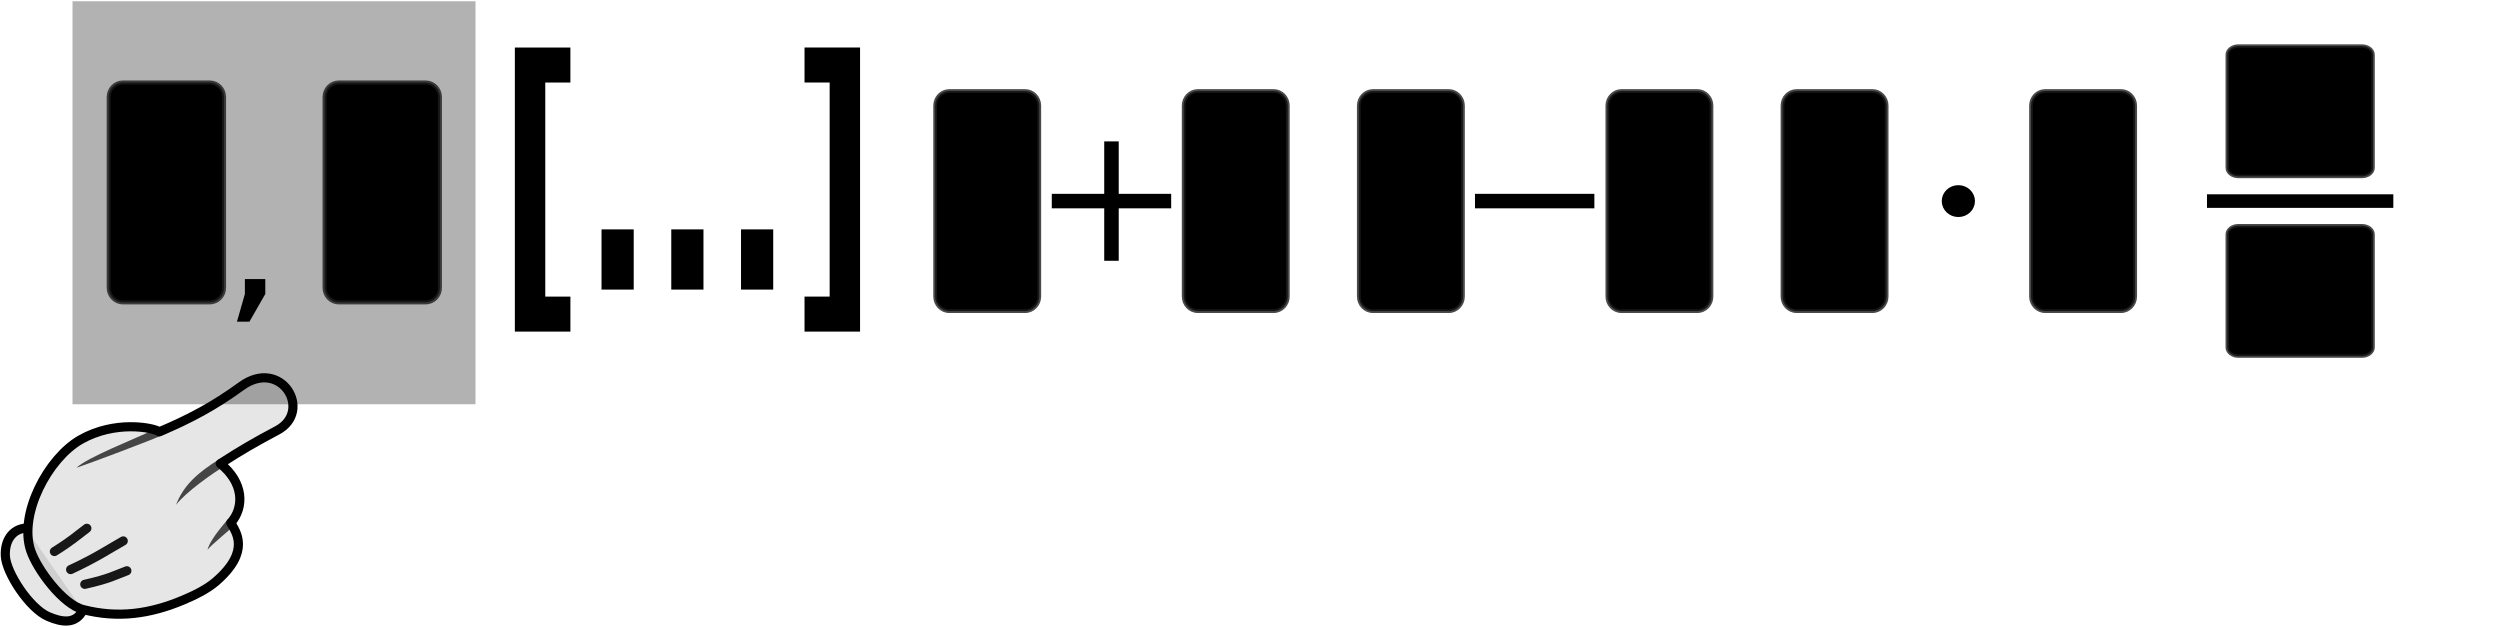
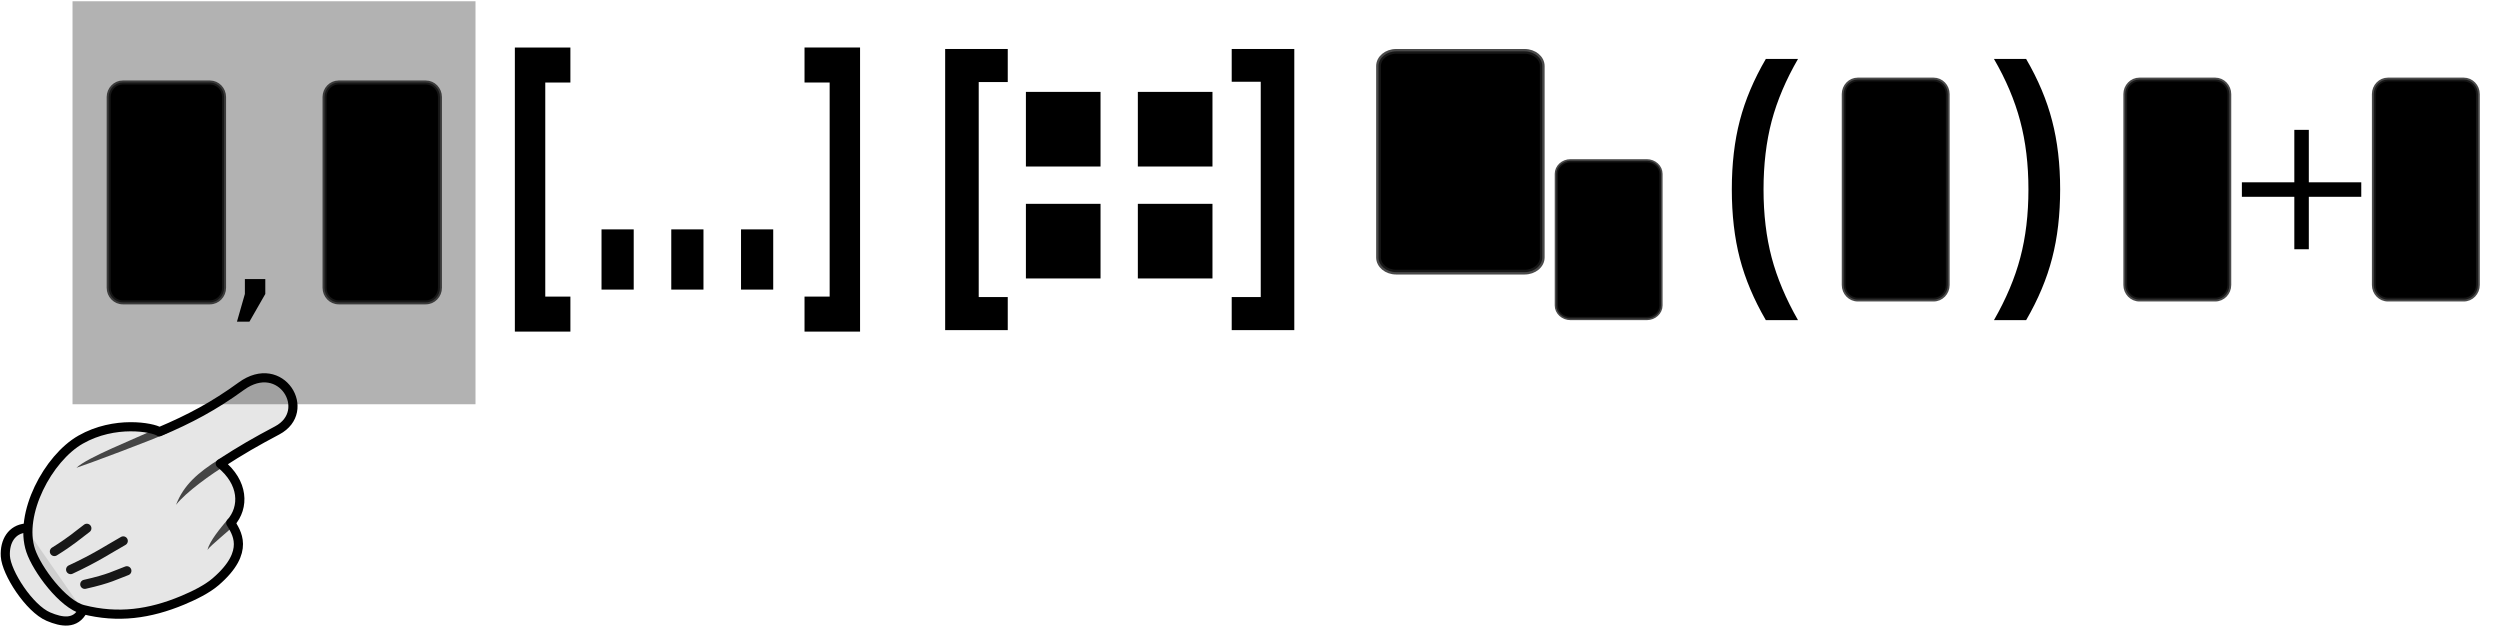
<svg xmlns="http://www.w3.org/2000/svg" id="svg11300" height="84" width="335" version="1.1">
  <defs id="defs3" />
  <rect style="fill:#000000;fill-opacity:0.302;stroke:none;stroke-width:1.002" id="rect3644" y="0.169" x="9.718" ry="0" rx="0" height="54" width="54" />
  <g id="g1650-3" transform="translate(-336.7817,-35.97915)">
    <path style="opacity:1;fill:#000000;fill-opacity:0.1;stroke:#000000;stroke-width:1.227;stroke-linecap:round;stroke-linejoin:round" id="path3894-6-5-0-6" d="m 347.881,117.772 c -0.974,1.879 -2.797,1.609 -4.611,0.836 -2.566,-1.093 -5.642,-5.872 -5.77,-8.095 -0.117,-2.04 0.881,-3.61 2.725,-3.772" />
    <path style="opacity:1;fill:#060606;fill-opacity:0.1;stroke:#000000;stroke-width:1.227;stroke-linecap:round;stroke-linejoin:round;stroke-opacity:1" id="path3112-2-1-9-7" d="m 347.594,94.886 c -4.384,2.488 -8.337,9.987 -6.7,14.867 0.845,2.52 4.298,7.207 7.025,7.907 4.669,1.198 8.938,0.594 13.331,-1.24 1.557,-0.65 3.272,-1.496 4.407,-2.469 4.829,-4.14 2.685,-6.764 2.047,-7.905 1.856,-2.1 1.745,-5.407 -1.402,-7.939 2.878,-1.859 4.722,-2.916 7.626,-4.456 4.856,-2.575 0.528,-9.812 -4.816,-5.919 -3.639,2.651 -6.917,4.392 -10.968,6.104 -0.907,-0.593 -5.973,-1.548 -10.549,1.049 z" />
    <path style="color:#000000;text-indent:0;text-transform:none;opacity:0.7;stroke-width:0.302" id="path3882-6-0-9-5" d="m 366.095,97.549 c -2.758,1.758 -4.692,3.385 -5.723,6.074 1.316,-1.684 4.689,-4.112 6.954,-5.483 z" />
    <path style="color:#000000;text-indent:0;text-transform:none;opacity:0.7;stroke-width:0.302" id="path3884-6-5-0-3" d="m 368.469,106.08 -1.094,-0.597 c -1.153,1.384 -2.455,2.928 -2.799,4.183 0.506,-0.686 2.851,-2.51 3.893,-3.586 z" />
    <path style="opacity:0.9;fill:none;stroke:#000000;stroke-width:1.227;stroke-linecap:round;stroke-linejoin:round" id="path3886-8-8-3-5" d="m 348.142,114.278 c 3.344,-0.752 4.084,-1.241 5.637,-1.813" />
    <path style="opacity:0.9;fill:none;stroke:#000000;stroke-width:1.227;stroke-linecap:round;stroke-linejoin:round" id="path3888-4-1-5-6" d="m 346.246,112.302 c 3.401,-1.582 4.883,-2.612 7.05,-3.839" />
    <path style="opacity:0.9;fill:none;stroke:#000000;stroke-width:1.227;stroke-linecap:round;stroke-linejoin:round" id="path3890-1-7-5-2" d="m 344.071,109.881 c 2.169,-1.342 3.06,-2.142 4.347,-3.11" />
    <path style="color:#000000;text-indent:0;text-transform:none;opacity:0.7;stroke-width:0.302" id="path3892-0-5-3-9" d="m 358.199,93.21 c -3.57,1.685 -9.668,4.028 -11.177,5.454 1.291,-0.417 10.588,-3.88 12.365,-4.743 z" />
  </g>
  <g id="g58" transform="translate(0,-0.169327)">
    <g aria-label="," transform="scale(1.05693,0.946136)" style="font-style:normal;font-weight:normal;font-size:25.122px;line-height:125%;font-family:Sans;letter-spacing:0px;word-spacing:0px;fill:#000000;fill-opacity:1;stroke:none" id="text8206">
      <path d="m 31.047,39.704 h 2.588 v 2.11 l -2.012,3.925 h -1.582 l 1.006,-3.925 z" id="path51" />
    </g>
    <rect width="15.467" height="29.467" rx="1.9" ry="1.962" x="14.56" y="11.221" id="rect11518-5-1" style="color:#000000;fill:#000000;fill-opacity:1;fill-rule:evenodd;stroke:#1d1d1d;stroke-width:0.533;stroke-linejoin:bevel;stroke-miterlimit:10;stroke-opacity:0.8" />
    <rect width="15.467" height="29.467" rx="1.9" ry="1.962" x="43.486" y="11.221" id="rect11518-5-1-4" style="color:#000000;fill:#000000;fill-opacity:1;fill-rule:evenodd;stroke:#1d1d1d;stroke-width:0.533;stroke-linejoin:bevel;stroke-miterlimit:10;stroke-opacity:0.8" />
  </g>
-   <g transform="translate(-16.22977,-89.82828)" id="g878">
-     <rect style="color:#000000;fill:#000000;fill-opacity:1;fill-rule:evenodd;stroke:#1d1d1d;stroke-width:0.506;stroke-linejoin:bevel;stroke-miterlimit:10;stroke-opacity:0.8" id="rect11518-5" y="102.027" x="174.843" ry="1.962" rx="1.9" height="29.494" width="13.952" />
-     <rect style="color:#000000;fill:#000000;fill-opacity:1;fill-rule:evenodd;stroke:#1d1d1d;stroke-width:0.506;stroke-linejoin:bevel;stroke-miterlimit:10;stroke-opacity:0.8" id="rect11518-5-1-3" y="102.027" x="141.54" ry="1.962" rx="1.9" height="29.494" width="13.952" />
-     <rect style="fill:#000000;fill-opacity:1;fill-rule:nonzero;stroke:none" id="rect3312" y="115.803" x="157.169" height="1.942" width="15.998" />
-     <rect style="fill:#000000;fill-opacity:1;fill-rule:nonzero;stroke:none" id="rect3312-2" transform="rotate(90)" y="-166.138" x="108.775" height="1.942" width="15.998" />
-   </g>
-   <g transform="translate(-0.344048,-78.79549)" id="g893">
-     <rect style="color:#000000;fill:#000000;fill-opacity:1;fill-rule:evenodd;stroke:#1d1d1d;stroke-width:0.506;stroke-linejoin:bevel;stroke-miterlimit:10;stroke-opacity:0.8" id="rect11518-5-6" y="90.994" x="215.73" ry="1.962" rx="1.9" height="29.494" width="13.952" />
-     <rect style="color:#000000;fill:#000000;fill-opacity:1;fill-rule:evenodd;stroke:#1d1d1d;stroke-width:0.506;stroke-linejoin:bevel;stroke-miterlimit:10;stroke-opacity:0.8" id="rect11518-5-1-7" y="90.994" x="182.426" ry="1.962" rx="1.9" height="29.494" width="13.952" />
-     <rect style="fill:#000000;fill-opacity:1;fill-rule:nonzero;stroke:none" id="rect3312-5" y="104.77" x="197.992" height="1.942" width="15.998" />
-   </g>
-   <g transform="translate(98.87573,-58.60314)" id="g911">
-     <g id="layer1-3" transform="translate(139.5445,-942.8135)">
-       <rect style="color:#000000;fill:#000000;fill-opacity:1;fill-rule:evenodd;stroke:#1d1d1d;stroke-width:0.506;stroke-linejoin:bevel;stroke-miterlimit:10;stroke-opacity:0.8" id="rect11518-5-5" y="1013.615" x="33.738" ry="1.962" rx="1.9" height="29.494" width="13.952" />
-       <rect style="color:#000000;fill:#000000;fill-opacity:1;fill-rule:evenodd;stroke:#1d1d1d;stroke-width:0.506;stroke-linejoin:bevel;stroke-miterlimit:10;stroke-opacity:0.8" id="rect11518-5-1-6" y="1013.615" x="0.435" ry="1.962" rx="1.9" height="29.494" width="13.952" />
-       <path style="fill:#000000;fill-opacity:1;stroke:#000000;stroke-width:0.7;stroke-linecap:round;stroke-miterlimit:2.667;stroke-dasharray:none;stroke-dashoffset:0;stroke-opacity:1" id="path4927" transform="translate(0.1607151,1003.309)" d="m 25.714,25.054 a 1.875,1.786 0 1 1 -3.75,0 1.875,1.786 0 1 1 3.75,0 z" />
-     </g>
-   </g>
-   <g transform="translate(46.67866,-123.9002)" id="g926">
-     <rect style="color:#000000;fill:#000000;fill-opacity:1;fill-rule:evenodd;stroke:#1d1d1d;stroke-width:0.461;stroke-linejoin:bevel;stroke-miterlimit:10;stroke-opacity:0.8" id="rect11518-5-1-29" y="130.073" x="251.773" ry="1.163" rx="1.485" height="17.473" width="19.539" />
-     <rect style="color:#000000;fill:#000000;fill-opacity:1;fill-rule:evenodd;stroke:#1d1d1d;stroke-width:0.461;stroke-linejoin:bevel;stroke-miterlimit:10;stroke-opacity:0.8" id="rect11518-5-1-2" y="154.146" x="251.773" ry="1.163" rx="1.485" height="17.473" width="19.539" />
-     <rect style="fill:#000000;fill-opacity:1;fill-rule:nonzero;stroke:none" id="rect3076" y="149.936" x="249.057" height="1.819" width="24.97" />
-   </g>
  <g aria-label="[...]" transform="matrix(0.7581504,0,0,1.318999,0,-0.169327)" style="font-style:normal;font-variant:normal;font-weight:bold;font-stretch:normal;font-size:32.371px;line-height:125%;font-family:sans-serif;-inkscape-font-specification:'sans-serif, Bold';font-variant-ligatures:normal;font-variant-caps:normal;font-variant-numeric:normal;font-feature-settings:normal;text-align:start;writing-mode:lr-tb;text-anchor:start;fill:#000000;fill-opacity:1;stroke:none;stroke-width:0.86" id="text3080">
    <path d="m 90.999,4.954 h 9.816 V 8.511 H 96.374 V 30.26 h 4.442 v 3.556 h -9.816 z" style="font-style:normal;font-variant:normal;font-weight:bold;font-stretch:normal;font-size:32.371px;font-family:sans-serif;-inkscape-font-specification:'sans-serif, Bold';font-variant-ligatures:normal;font-variant-caps:normal;font-variant-numeric:normal;font-feature-settings:normal;text-align:start;writing-mode:lr-tb;text-anchor:start;stroke-width:0.86" id="path42" />
    <path d="m 106.316,23.432 h 5.69 v 6.117 h -5.69 z" style="font-style:normal;font-variant:normal;font-weight:bold;font-stretch:normal;font-size:32.371px;font-family:sans-serif;-inkscape-font-specification:'sans-serif, Bold';font-variant-ligatures:normal;font-variant-caps:normal;font-variant-numeric:normal;font-feature-settings:normal;text-align:start;writing-mode:lr-tb;text-anchor:start;stroke-width:0.86" id="path44" />
    <path d="m 118.645,23.432 h 5.69 v 6.117 h -5.69 z" style="font-style:normal;font-variant:normal;font-weight:bold;font-stretch:normal;font-size:32.371px;font-family:sans-serif;-inkscape-font-specification:'sans-serif, Bold';font-variant-ligatures:normal;font-variant-caps:normal;font-variant-numeric:normal;font-feature-settings:normal;text-align:start;writing-mode:lr-tb;text-anchor:start;stroke-width:0.86" id="path46" />
    <path d="m 130.973,23.432 h 5.69 v 6.117 h -5.69 z" style="font-style:normal;font-variant:normal;font-weight:bold;font-stretch:normal;font-size:32.371px;font-family:sans-serif;-inkscape-font-specification:'sans-serif, Bold';font-variant-ligatures:normal;font-variant-caps:normal;font-variant-numeric:normal;font-feature-settings:normal;text-align:start;writing-mode:lr-tb;text-anchor:start;stroke-width:0.86" id="path48" />
    <path d="M 152.012,33.817 H 142.196 V 30.26 h 4.442 V 8.511 H 142.196 V 4.954 h 9.816 z" style="font-style:normal;font-variant:normal;font-weight:bold;font-stretch:normal;font-size:32.371px;font-family:sans-serif;-inkscape-font-specification:'sans-serif, Bold';font-variant-ligatures:normal;font-variant-caps:normal;font-variant-numeric:normal;font-feature-settings:normal;text-align:start;writing-mode:lr-tb;text-anchor:start;stroke-width:0.86" id="path50" />
  </g>
+   <g id="g10455" transform="translate(0.0510969,-0.169327)">
+     <g transform="translate(143.1921,-91.20437)" id="g878-9">
+       <rect style="color:#000000;fill:#000000;fill-opacity:1;fill-rule:evenodd;stroke:#1d1d1d;stroke-width:0.506;stroke-linejoin:bevel;stroke-miterlimit:10;stroke-opacity:0.8" id="rect11518-5-12" y="102.027" x="174.843" ry="1.962" rx="1.9" height="29.494" width="13.952" />
+       <rect style="color:#000000;fill:#000000;fill-opacity:1;fill-rule:evenodd;stroke:#1d1d1d;stroke-width:0.506;stroke-linejoin:bevel;stroke-miterlimit:10;stroke-opacity:0.8" id="rect11518-5-1-3-7" y="102.027" x="141.54" ry="1.962" rx="1.9" height="29.494" width="13.952" />
+       <rect style="fill:#000000;fill-opacity:1;fill-rule:nonzero;stroke:none" id="rect3312-0" y="115.803" x="157.169" height="1.942" width="15.998" />
+       <rect style="fill:#000000;fill-opacity:1;fill-rule:nonzero;stroke:none" id="rect3312-2-9" transform="rotate(90)" y="-166.138" x="108.775" height="1.942" width="15.998" />
+     </g>
+     <g id="text3080-3-0" style="font-style:normal;font-variant:normal;font-weight:bold;font-stretch:normal;font-size:37.632px;line-height:125%;font-family:Arial;-inkscape-font-specification:'Arial Bold';text-align:start;writing-mode:lr-tb;text-anchor:start;fill:#000000;fill-opacity:1;stroke:none" transform="matrix(0.9165163,0,0,1.091088,125.9203,0.982339)" aria-label="[...]">
+       <path id="path814-2" d="M 0.742,39.798 V 5.271 H 9.893 V 9.332 H 5.648 V 35.737 h 4.245 v 4.061 z" />
+       <path id="path822-3" d="M 51.788,5.271 V 39.798 h -9.151 v -4.061 h 4.245 V 9.295 H 42.637 V 5.271 Z" />
+     </g>
+     <g transform="translate(127.4203,-0.517661)" id="g849-7">
+       <path transform="scale(0.9165163,1.091088)" style="font-style:normal;font-variant:normal;font-weight:bold;font-stretch:normal;font-size:37.632px;line-height:125%;font-family:Arial;-inkscape-font-specification:'Arial Bold';text-align:start;writing-mode:lr-tb;text-anchor:start;fill:#000000;fill-opacity:1;stroke:none" d="m 10.911,34.828 v -9.165 h 10.911 v 9.165 z" id="path816-5" />
+       <path transform="scale(0.9165163,1.091088)" style="font-style:normal;font-variant:normal;font-weight:bold;font-stretch:normal;font-size:37.632px;line-height:125%;font-family:Arial;-inkscape-font-specification:'Arial Bold';text-align:start;writing-mode:lr-tb;text-anchor:start;fill:#000000;fill-opacity:1;stroke:none" d="m 27.277,21.08 v -9.165 h 10.911 v 9.165 z" id="path818-9" />
+       <path transform="scale(0.9165163,1.091088)" style="font-style:normal;font-variant:normal;font-weight:bold;font-stretch:normal;font-size:37.632px;line-height:125%;font-family:Arial;-inkscape-font-specification:'Arial Bold';text-align:start;writing-mode:lr-tb;text-anchor:start;fill:#000000;fill-opacity:1;stroke:none" d="m 27.277,34.828 v -9.165 h 10.911 v 9.165 z" id="path820-2" />
+       <path d="M 10,23 V 13 h 10 v 10 z" style="font-style:normal;font-variant:normal;font-weight:bold;font-stretch:normal;font-size:37.632px;line-height:125%;font-family:Arial;-inkscape-font-specification:'Arial Bold';text-align:start;writing-mode:lr-tb;text-anchor:start;fill:#000000;fill-opacity:1;stroke:none" id="path816-9-2" />
+     </g>
+     <rect style="color:#000000;fill:#000000;fill-opacity:1;fill-rule:evenodd;stroke:#1d1d1d;stroke-width:0.43;stroke-linejoin:bevel;stroke-miterlimit:10;stroke-opacity:0.8" id="rect11518-5-67-8" y="-42.855" x="208.496" ry="1.756" rx="1.909" height="21.142" width="14.023" transform="scale(1,-1)" />
+     <rect style="color:#000000;fill:#000000;fill-opacity:1;fill-rule:evenodd;stroke:#1d1d1d;stroke-width:0.636;stroke-linejoin:bevel;stroke-miterlimit:10;stroke-opacity:0.8" id="rect11518-5-1-5-9" y="-36.635" x="184.671" ry="1.968" rx="2.363" height="29.583" width="21.94" transform="scale(1,-1)" />
+     <g aria-label="(   )" transform="matrix(0.9148836,0,0,1.093035,-10.15475,-48.8539)" id="text3080-35-7" style="font-weight:bold;font-size:34.352px;line-height:125%;font-family:Arial;-inkscape-font-specification:'Arial Bold'">
+       <path d="m 269.679,84.099 q -2.633,-3.791 -3.808,-7.565 -1.174,-3.774 -1.174,-8.471 0,-4.68 1.174,-8.437 1.174,-3.774 3.808,-7.548 h 4.713 q -2.65,3.824 -3.858,7.615 -1.191,3.791 -1.191,8.387 0,4.579 1.191,8.353 1.191,3.757 3.858,7.666 z" id="path10304" />
+       <path d="m 303.092,84.099 q 2.684,-3.925 3.858,-7.666 1.191,-3.757 1.191,-8.353 0,-4.613 -1.208,-8.404 -1.208,-3.808 -3.841,-7.598 h 4.713 q 2.65,3.808 3.808,7.582 1.174,3.774 1.174,8.404 0,4.663 -1.174,8.437 -1.157,3.774 -3.808,7.598 z" id="path10306" />
+     </g>
+     <path id="rect11518-5-1-62-3" style="fill-rule:evenodd;stroke:#1d1d1d;stroke-width:0.506;stroke-linejoin:bevel;stroke-miterlimit:10;stroke-opacity:0.8" d="m 248.896,10.823 h 10.152 c 1.052,0 1.9,0.875 1.9,1.962 v 25.569 c 0,1.087 -0.847,1.962 -1.9,1.962 h -10.152 c -1.052,0 -1.9,-0.875 -1.9,-1.962 V 12.785 c 0,-1.087 0.847,-1.962 1.9,-1.962 z" />
+   </g>
</svg>
